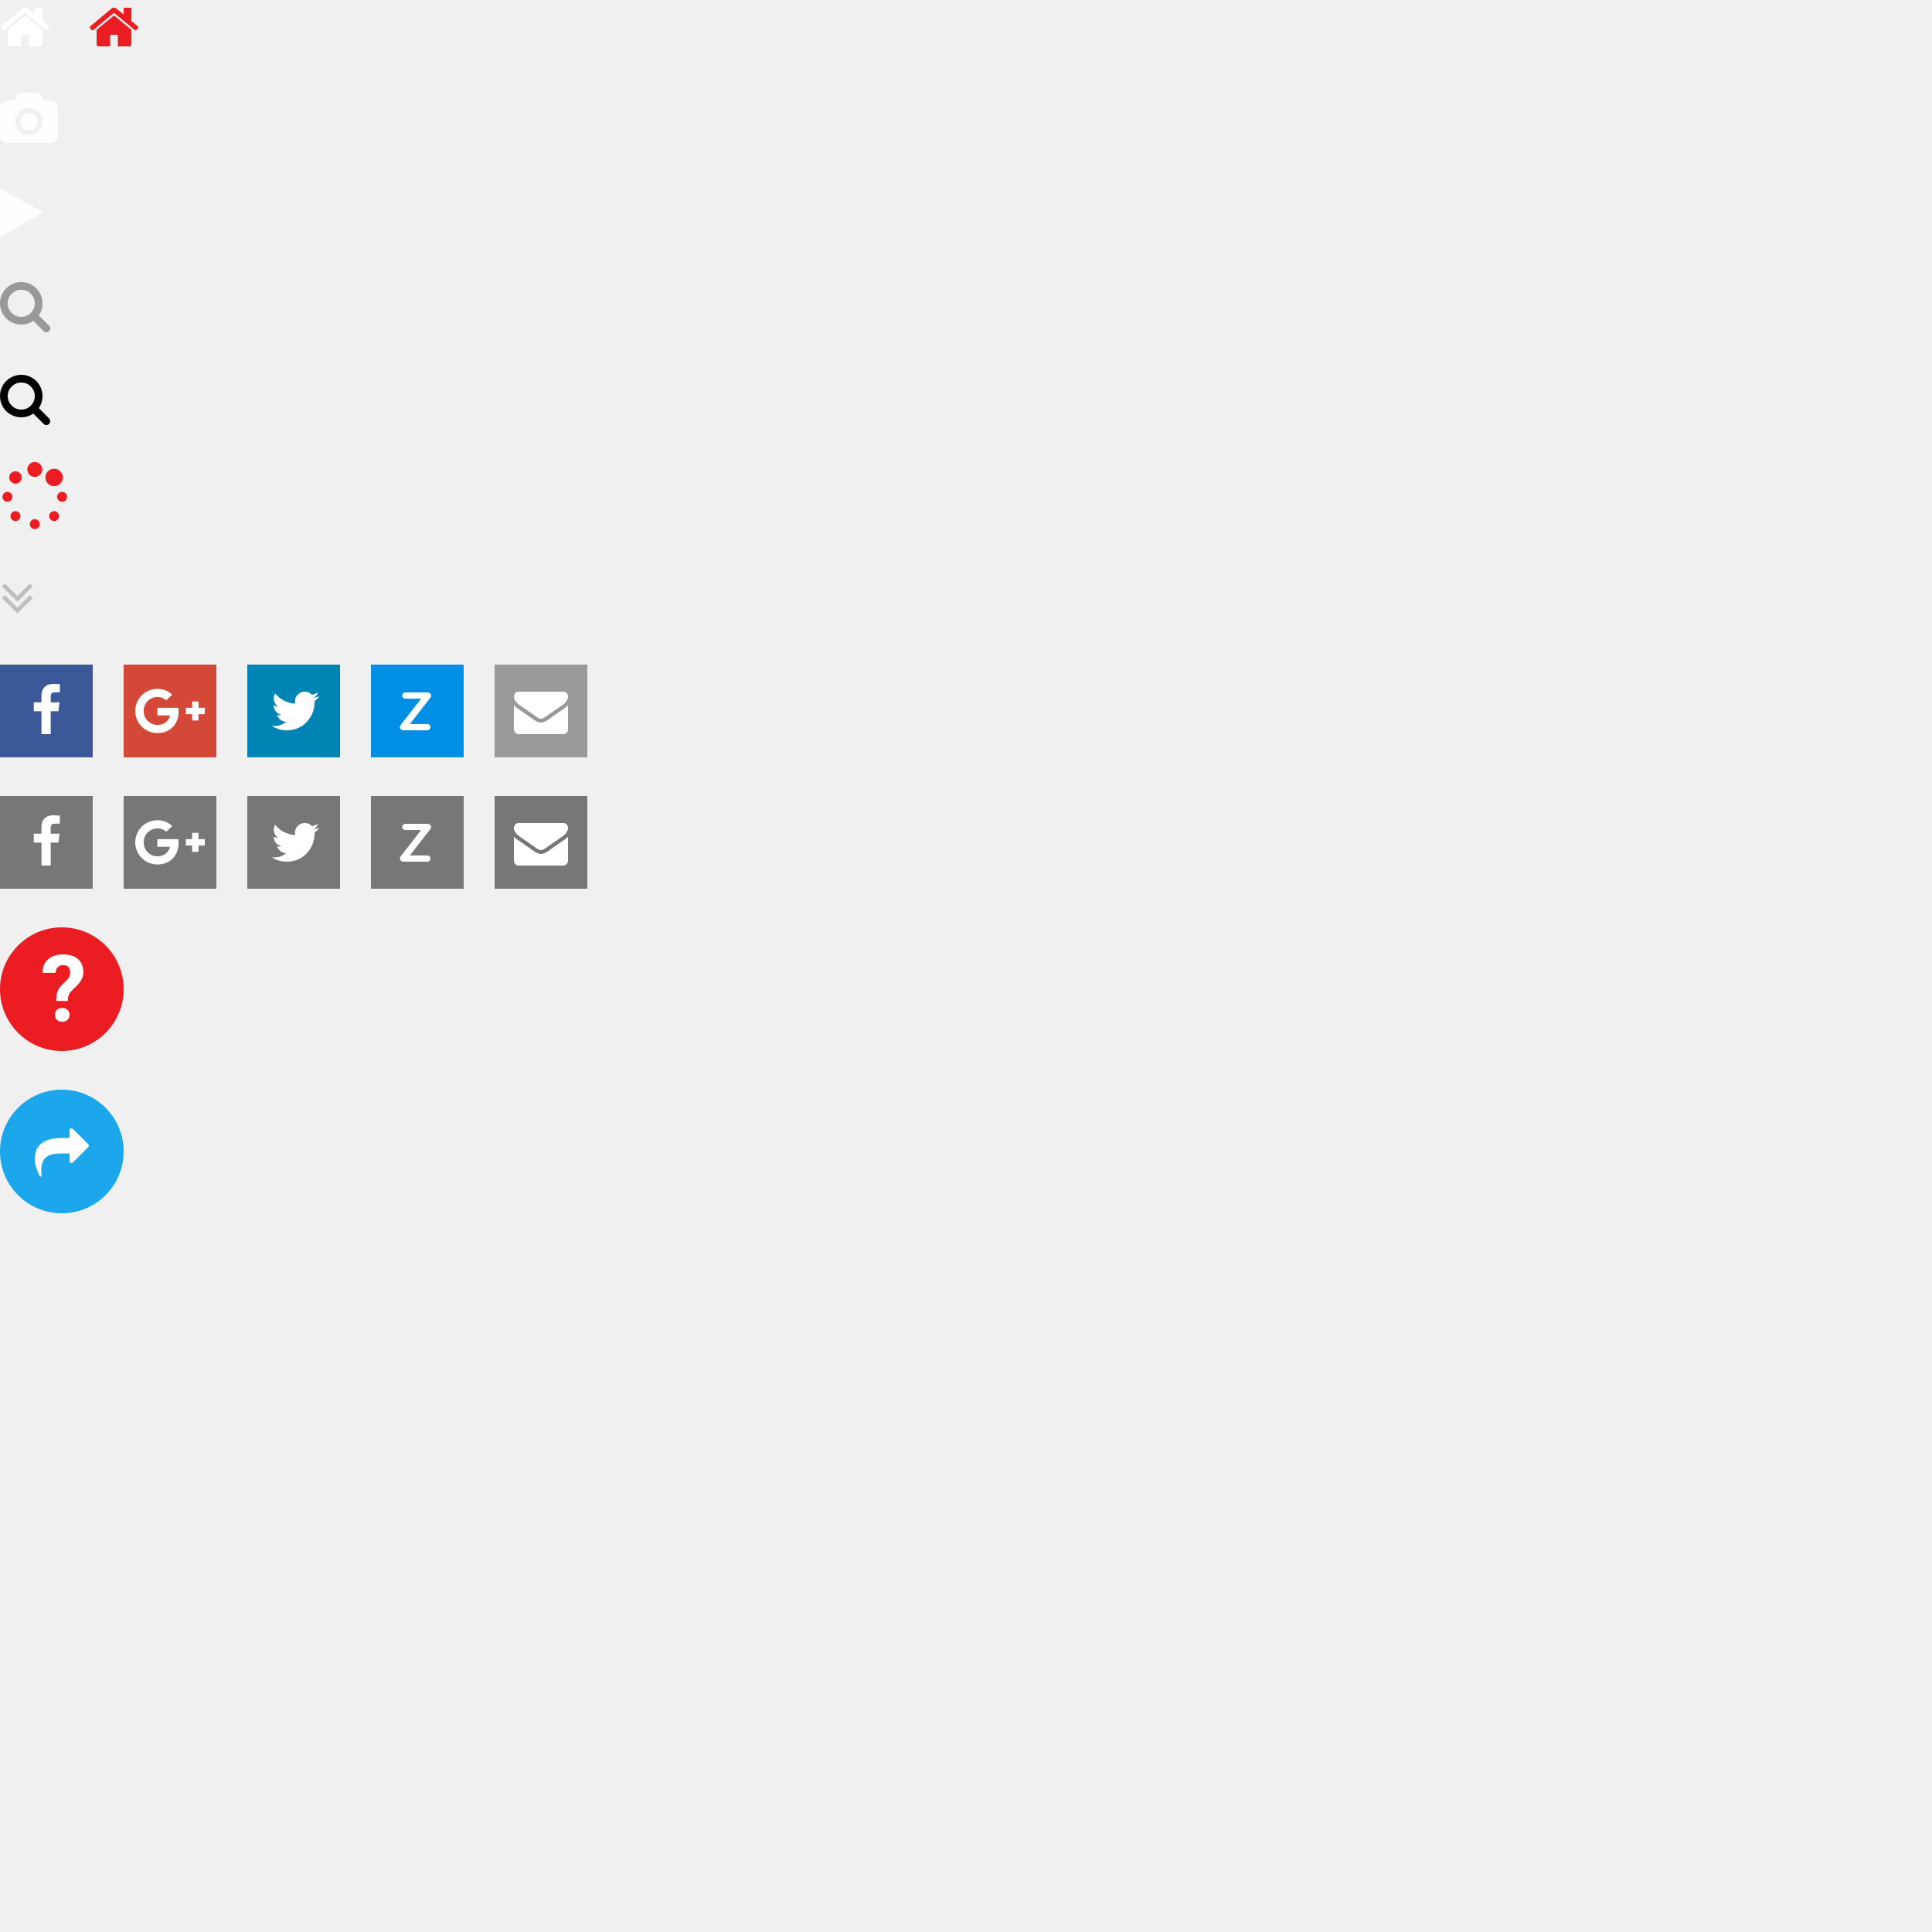
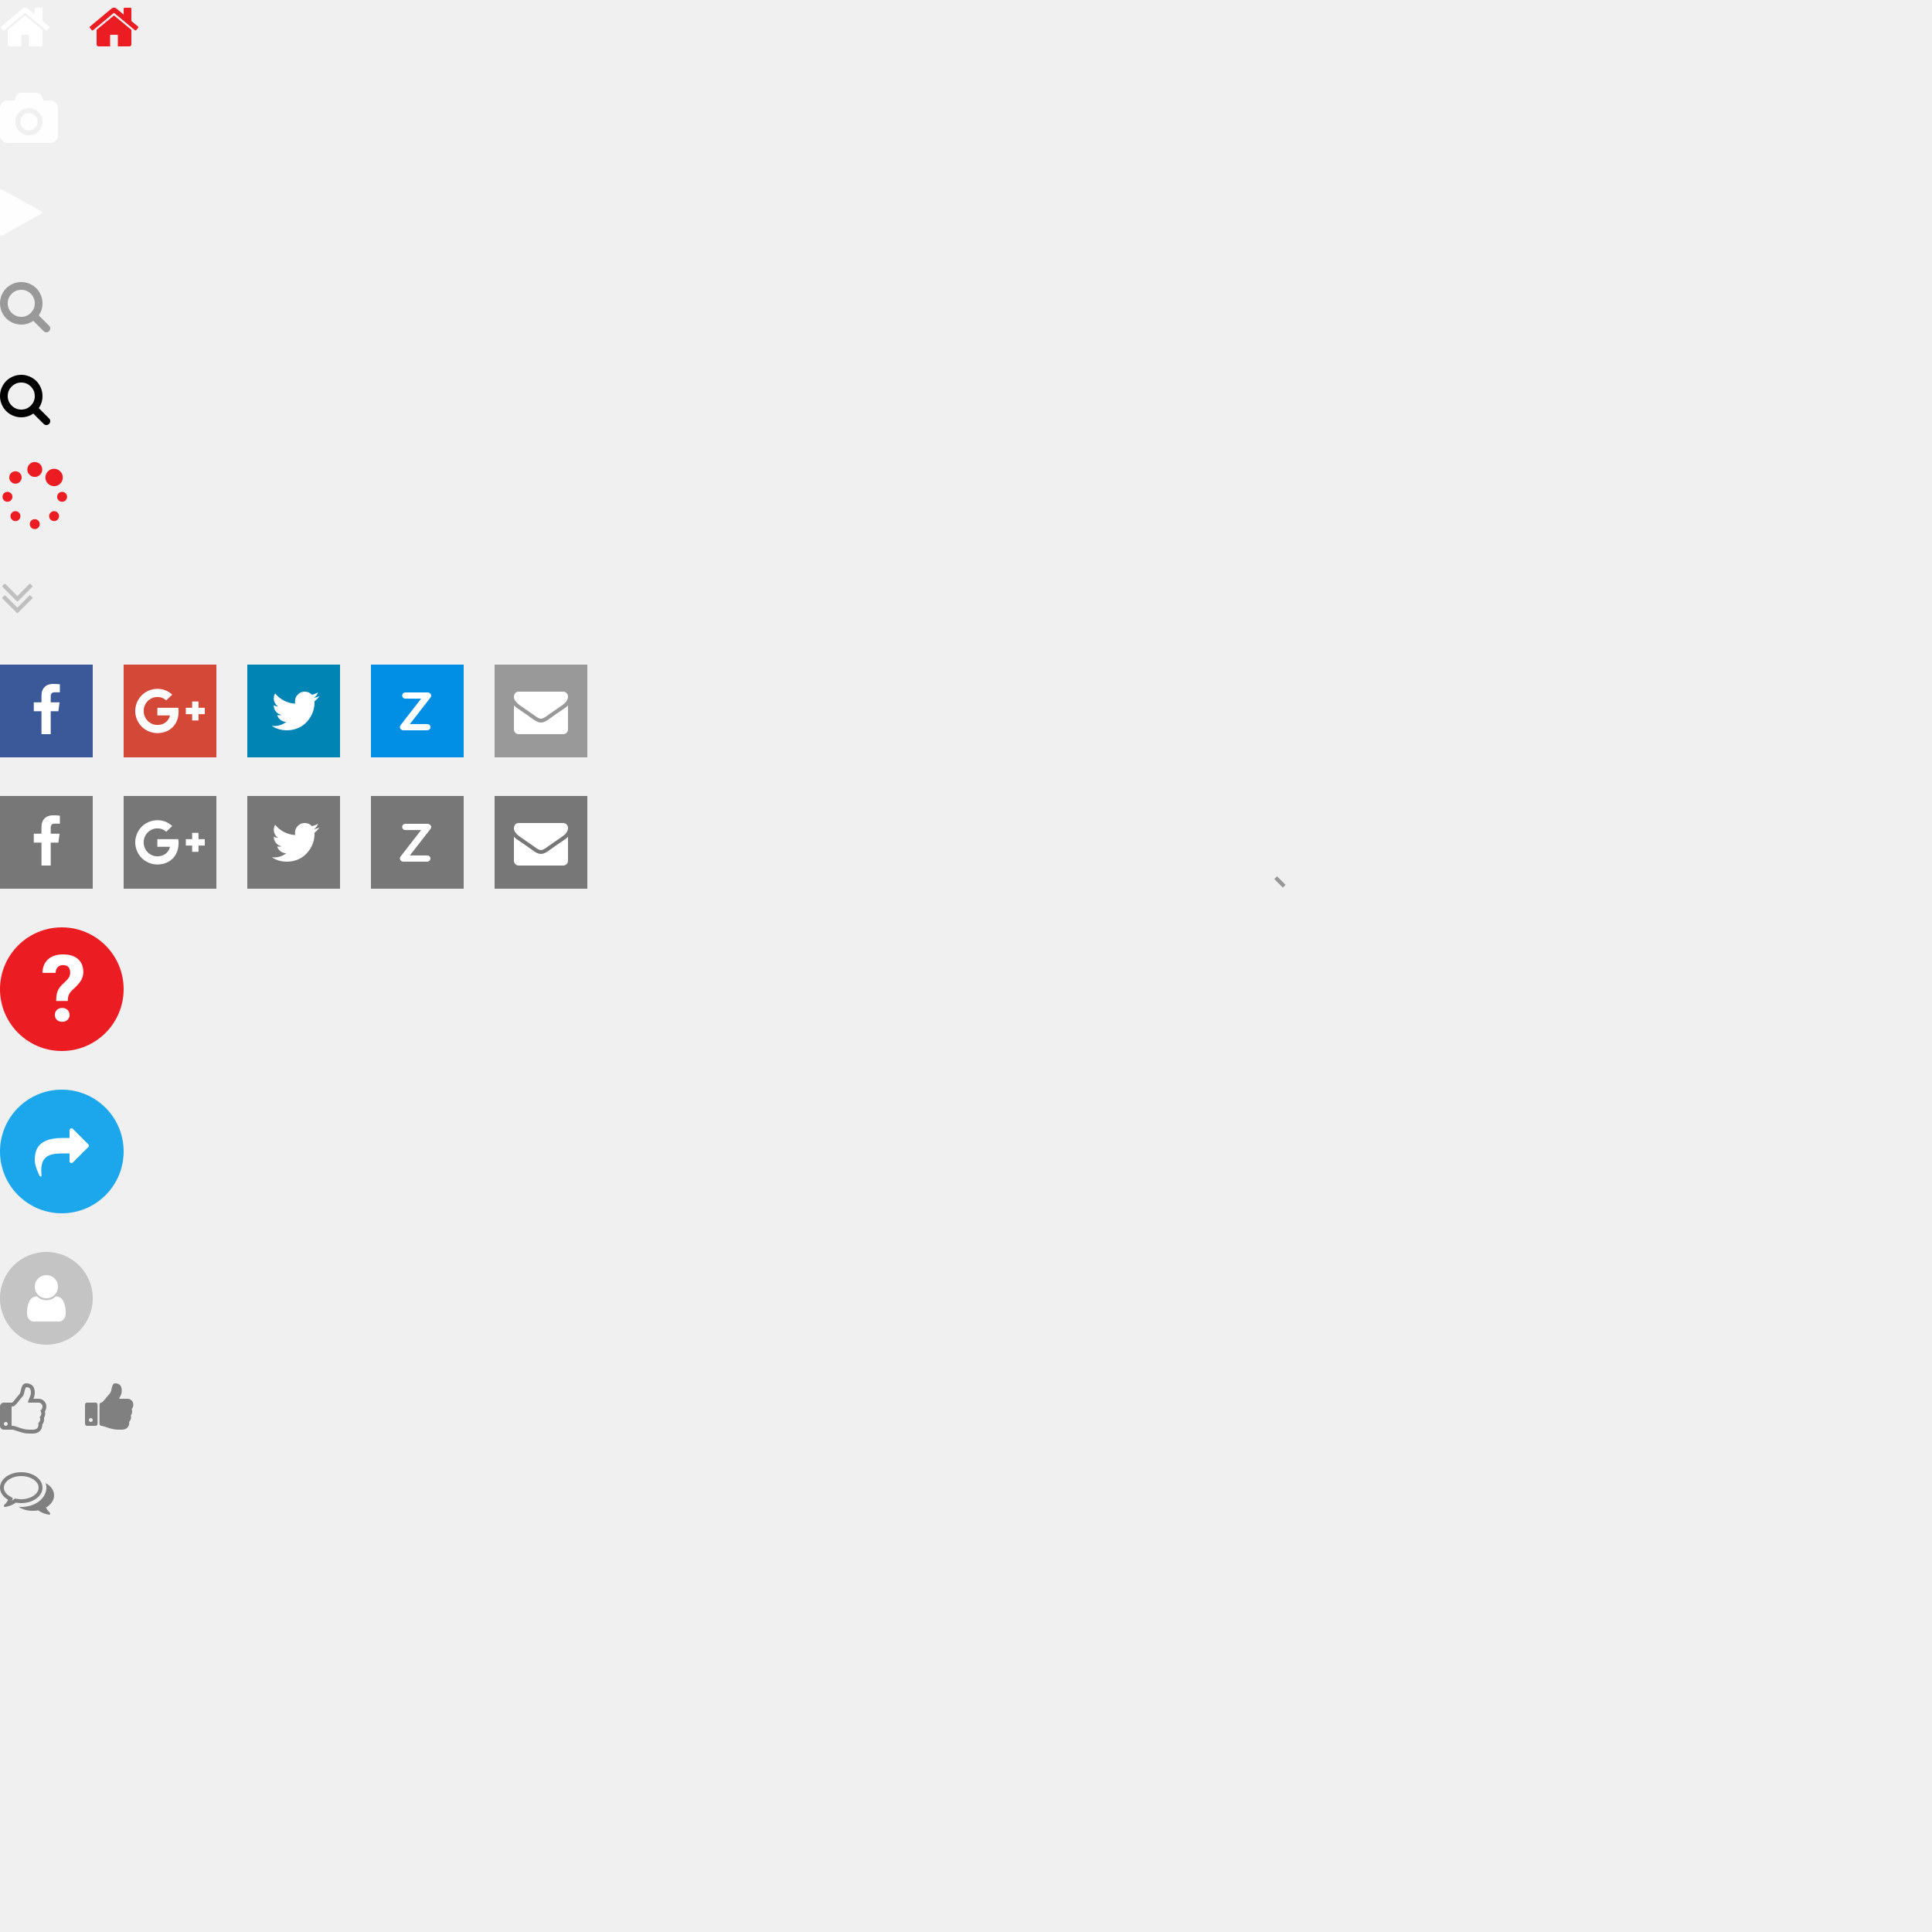
<svg xmlns="http://www.w3.org/2000/svg" width="500px" height="500px" viewBox="0 0 500 500" version="1.1">
  <defs />
  <g id="Layout" stroke="none" stroke-width="1" fill="none" fill-rule="evenodd">
    <g id="Sprites">
      <path d="M7.5,29.25 C8.12,29.25 8.65,29.47 9.09,29.91 C9.53,30.35 9.75,30.88 9.75,31.5 C9.75,32.12 9.53,32.65 9.09,33.09 C8.65,33.53 8.12,33.75 7.5,33.75 C6.88,33.75 6.35,33.53 5.91,33.09 C5.47,32.65 5.25,32.12 5.25,31.5 C5.25,30.88 5.47,30.35 5.91,29.91 C6.35,29.47 6.88,29.25 7.5,29.25 Z M13,26 C13.552,26 14.023,26.195 14.414,26.586 C14.805,26.977 15,27.448 15,28 L15,35 C15,35.552 14.805,36.023 14.414,36.414 C14.023,36.805 13.552,37 13,37 L2,37 C1.448,37 0.977,36.805 0.586,36.414 C0.195,36.023 0,35.552 0,35 L0,28 C0,27.448 0.195,26.977 0.586,26.586 C0.977,26.195 1.448,26 2,26 L3.75,26 L4.148,24.938 C4.247,24.682 4.428,24.462 4.691,24.277 C4.954,24.092 5.224,24 5.5,24 L9.5,24 C9.776,24 10.046,24.092 10.309,24.277 C10.572,24.462 10.753,24.682 10.852,24.938 L11.25,26 L13,26 Z M7.5,35 C8.464,35 9.288,34.658 9.973,33.973 C10.658,33.288 11,32.464 11,31.5 C11,30.536 10.658,29.712 9.973,29.027 C9.288,28.342 8.464,28 7.5,28 C6.536,28 5.712,28.342 5.027,29.027 C4.342,29.712 4,30.536 4,31.5 C4,32.464 4.342,33.288 5.027,33.973 C5.712,34.658 6.536,35 7.5,35 Z" id="" fill="#FFFFFF" opacity="0.9" />
      <path d="M10.812,55.242 L0.438,61.008 C0.318,61.076 0.215,61.083 0.129,61.031 C0.043,60.979 0,60.885 0,60.75 L0,49.25 C0,49.115 0.043,49.021 0.129,48.969 C0.215,48.917 0.318,48.924 0.438,48.992 L10.812,54.758 C10.932,54.826 10.992,54.906 10.992,55 C10.992,55.094 10.932,55.174 10.812,55.242 Z" id="" fill="#FFFFFF" opacity="0.9" />
      <path d="M11,7.75 L11,11.5 C11,11.635 10.951,11.753 10.852,11.852 C10.753,11.951 10.635,12 10.5,12 L7.5,12 L7.5,9 L5.5,9 L5.5,12 L2.5,12 C2.365,12 2.247,11.951 2.148,11.852 C2.049,11.753 2,11.635 2,11.5 L2,7.75 C2,7.745 2.001,7.737 2.004,7.727 C2.007,7.716 2.008,7.708 2.008,7.703 L6.5,4 L10.992,7.703 C10.997,7.714 11,7.729 11,7.75 Z M12.742,7.211 L12.258,7.789 C12.216,7.836 12.161,7.865 12.094,7.875 L12.07,7.875 C12.003,7.875 11.948,7.857 11.906,7.82 L6.5,3.312 L1.094,7.82 C1.031,7.862 0.969,7.88 0.906,7.875 C0.839,7.865 0.784,7.836 0.742,7.789 L0.258,7.211 C0.216,7.159 0.198,7.098 0.203,7.027 C0.208,6.957 0.237,6.901 0.289,6.859 L5.906,2.18 C6.073,2.044 6.271,1.977 6.5,1.977 C6.729,1.977 6.927,2.044 7.094,2.18 L9,3.773 L9,2.25 C9,2.177 9.023,2.117 9.07,2.07 C9.117,2.023 9.177,2 9.25,2 L10.75,2 C10.823,2 10.883,2.023 10.93,2.07 C10.977,2.117 11,2.177 11,2.25 L11,5.438 L12.711,6.859 C12.763,6.901 12.792,6.957 12.797,7.027 C12.802,7.098 12.784,7.159 12.742,7.211 Z" id="" fill="#FFFFFF" />
      <path d="M34,7.75 L34,11.5 C34,11.635 33.951,11.753 33.852,11.852 C33.753,11.951 33.635,12 33.5,12 L30.5,12 L30.5,9 L28.5,9 L28.5,12 L25.5,12 C25.365,12 25.247,11.951 25.148,11.852 C25.049,11.753 25,11.635 25,11.5 L25,7.75 C25,7.745 25.001,7.737 25.004,7.727 C25.007,7.716 25.008,7.708 25.008,7.703 L29.5,4 L33.992,7.703 C33.997,7.714 34,7.729 34,7.75 Z M35.742,7.211 L35.258,7.789 C35.216,7.836 35.161,7.865 35.094,7.875 L35.07,7.875 C35.003,7.875 34.948,7.857 34.906,7.82 L29.5,3.312 L24.094,7.82 C24.031,7.862 23.969,7.88 23.906,7.875 C23.839,7.865 23.784,7.836 23.742,7.789 L23.258,7.211 C23.216,7.159 23.198,7.098 23.203,7.027 C23.208,6.957 23.237,6.901 23.289,6.859 L28.906,2.18 C29.073,2.044 29.271,1.977 29.5,1.977 C29.729,1.977 29.927,2.044 30.094,2.18 L32,3.773 L32,2.25 C32,2.177 32.023,2.117 32.07,2.07 C32.117,2.023 32.177,2 32.25,2 L33.75,2 C33.823,2 33.883,2.023 33.93,2.07 C33.977,2.117 34,2.177 34,2.25 L34,5.438 L35.711,6.859 C35.763,6.901 35.792,6.957 35.797,7.027 C35.802,7.098 35.784,7.159 35.742,7.211 Z" id="-copy" fill="#EC1C23" />
      <path d="M9,78.5 C9,77.536 8.658,76.712 7.973,76.027 C7.288,75.342 6.464,75 5.5,75 C4.536,75 3.712,75.342 3.027,76.027 C2.342,76.712 2,77.536 2,78.5 C2,79.464 2.342,80.288 3.027,80.973 C3.712,81.658 4.536,82 5.5,82 C6.464,82 7.288,81.658 7.973,80.973 C8.658,80.288 9,79.464 9,78.5 Z M13,85 C13,85.271 12.901,85.505 12.703,85.703 C12.505,85.901 12.271,86 12,86 C11.719,86 11.484,85.901 11.297,85.703 L8.617,83.031 C7.685,83.677 6.646,84 5.5,84 C4.755,84 4.043,83.855 3.363,83.566 C2.684,83.277 2.098,82.887 1.605,82.395 C1.113,81.902 0.723,81.316 0.434,80.637 C0.145,79.957 0,79.245 0,78.5 C0,77.755 0.145,77.043 0.434,76.363 C0.723,75.684 1.113,75.098 1.605,74.605 C2.098,74.113 2.684,73.723 3.363,73.434 C4.043,73.145 4.755,73 5.5,73 C6.245,73 6.957,73.145 7.637,73.434 C8.316,73.723 8.902,74.113 9.395,74.605 C9.887,75.098 10.277,75.684 10.566,76.363 C10.855,77.043 11,77.755 11,78.5 C11,79.646 10.677,80.685 10.031,81.617 L12.711,84.297 C12.904,84.49 13,84.724 13,85 Z" id="" fill="#999999" />
      <path d="M9,102.5 C9,101.536 8.658,100.712 7.973,100.027 C7.288,99.342 6.464,99 5.5,99 C4.536,99 3.712,99.342 3.027,100.027 C2.342,100.712 2,101.536 2,102.5 C2,103.464 2.342,104.288 3.027,104.973 C3.712,105.658 4.536,106 5.5,106 C6.464,106 7.288,105.658 7.973,104.973 C8.658,104.288 9,103.464 9,102.5 Z M13,109 C13,109.271 12.901,109.505 12.703,109.703 C12.505,109.901 12.271,110 12,110 C11.719,110 11.484,109.901 11.297,109.703 L8.617,107.031 C7.685,107.677 6.646,108 5.5,108 C4.755,108 4.043,107.855 3.363,107.566 C2.684,107.277 2.098,106.887 1.605,106.395 C1.113,105.902 0.723,105.316 0.434,104.637 C0.145,103.957 0,103.245 0,102.5 C0,101.755 0.145,101.043 0.434,100.363 C0.723,99.684 1.113,99.098 1.605,98.605 C2.098,98.113 2.684,97.723 3.363,97.434 C4.043,97.145 4.755,97 5.5,97 C6.245,97 6.957,97.145 7.637,97.434 C8.316,97.723 8.902,98.113 9.395,98.605 C9.887,99.098 10.277,99.684 10.566,100.363 C10.855,101.043 11,101.755 11,102.5 C11,103.646 10.677,104.685 10.031,105.617 L12.711,108.297 C12.904,108.49 13,108.724 13,109 Z" id="-copy" fill="#000000" />
      <path d="M5.283,133.574 C5.283,133.929 5.158,134.232 4.907,134.483 C4.656,134.734 4.353,134.859 3.998,134.859 C3.65,134.859 3.348,134.732 3.094,134.478 C2.839,134.223 2.712,133.922 2.712,133.574 C2.712,133.219 2.838,132.916 3.089,132.665 C3.34,132.414 3.643,132.288 3.998,132.288 C4.353,132.288 4.656,132.414 4.907,132.665 C5.158,132.916 5.283,133.219 5.283,133.574 Z M10.286,135.643 C10.286,135.998 10.16,136.301 9.909,136.552 C9.658,136.803 9.355,136.929 9,136.929 C8.645,136.929 8.342,136.803 8.091,136.552 C7.84,136.301 7.714,135.998 7.714,135.643 C7.714,135.288 7.84,134.985 8.091,134.734 C8.342,134.483 8.645,134.357 9,134.357 C9.355,134.357 9.658,134.483 9.909,134.734 C10.16,134.985 10.286,135.288 10.286,135.643 Z M3.214,128.571 C3.214,128.926 3.089,129.229 2.838,129.48 C2.586,129.732 2.283,129.857 1.929,129.857 C1.574,129.857 1.271,129.732 1.02,129.48 C0.768,129.229 0.643,128.926 0.643,128.571 C0.643,128.217 0.768,127.914 1.02,127.662 C1.271,127.411 1.574,127.286 1.929,127.286 C2.283,127.286 2.586,127.411 2.838,127.662 C3.089,127.914 3.214,128.217 3.214,128.571 Z M15.288,133.574 C15.288,133.922 15.161,134.223 14.906,134.478 C14.652,134.732 14.35,134.859 14.002,134.859 C13.647,134.859 13.344,134.734 13.093,134.483 C12.842,134.232 12.717,133.929 12.717,133.574 C12.717,133.219 12.842,132.916 13.093,132.665 C13.344,132.414 13.647,132.288 14.002,132.288 C14.357,132.288 14.66,132.414 14.911,132.665 C15.162,132.916 15.288,133.219 15.288,133.574 Z M5.605,123.569 C5.605,124.011 5.448,124.39 5.133,124.704 C4.818,125.019 4.44,125.176 3.998,125.176 C3.556,125.176 3.177,125.019 2.863,124.704 C2.548,124.39 2.391,124.011 2.391,123.569 C2.391,123.127 2.548,122.749 2.863,122.434 C3.177,122.119 3.556,121.962 3.998,121.962 C4.44,121.962 4.818,122.119 5.133,122.434 C5.448,122.749 5.605,123.127 5.605,123.569 Z M17.357,128.571 C17.357,128.926 17.232,129.229 16.98,129.48 C16.729,129.732 16.426,129.857 16.071,129.857 C15.717,129.857 15.414,129.732 15.162,129.48 C14.911,129.229 14.786,128.926 14.786,128.571 C14.786,128.217 14.911,127.914 15.162,127.662 C15.414,127.411 15.717,127.286 16.071,127.286 C16.426,127.286 16.729,127.411 16.98,127.662 C17.232,127.914 17.357,128.217 17.357,128.571 Z M10.929,121.5 C10.929,122.036 10.741,122.491 10.366,122.866 C9.991,123.241 9.536,123.429 9,123.429 C8.464,123.429 8.009,123.241 7.634,122.866 C7.259,122.491 7.071,122.036 7.071,121.5 C7.071,120.964 7.259,120.509 7.634,120.134 C8.009,119.759 8.464,119.571 9,119.571 C9.536,119.571 9.991,119.759 10.366,120.134 C10.741,120.509 10.929,120.964 10.929,121.5 Z M16.252,123.569 C16.252,124.192 16.031,124.723 15.589,125.161 C15.147,125.6 14.618,125.819 14.002,125.819 C13.379,125.819 12.849,125.6 12.41,125.161 C11.972,124.723 11.752,124.192 11.752,123.569 C11.752,122.953 11.972,122.424 12.41,121.982 C12.849,121.54 13.379,121.319 14.002,121.319 C14.618,121.319 15.147,121.54 15.589,121.982 C16.031,122.424 16.252,122.953 16.252,123.569 Z" id="" fill="#EC1C23" />
      <path d="M8.398,154.75 C8.398,154.818 8.372,154.878 8.32,154.93 L4.68,158.57 C4.628,158.622 4.568,158.648 4.5,158.648 C4.432,158.648 4.372,158.622 4.32,158.57 L0.68,154.93 C0.628,154.878 0.602,154.818 0.602,154.75 C0.602,154.682 0.628,154.622 0.68,154.57 L1.07,154.18 C1.122,154.128 1.182,154.102 1.25,154.102 C1.318,154.102 1.378,154.128 1.43,154.18 L4.5,157.25 L7.57,154.18 C7.622,154.128 7.682,154.102 7.75,154.102 C7.818,154.102 7.878,154.128 7.93,154.18 L8.32,154.57 C8.372,154.622 8.398,154.682 8.398,154.75 Z M8.398,151.75 C8.398,151.818 8.372,151.878 8.32,151.93 L4.68,155.57 C4.628,155.622 4.568,155.648 4.5,155.648 C4.432,155.648 4.372,155.622 4.32,155.57 L0.68,151.93 C0.628,151.878 0.602,151.818 0.602,151.75 C0.602,151.682 0.628,151.622 0.68,151.57 L1.07,151.18 C1.122,151.128 1.182,151.102 1.25,151.102 C1.318,151.102 1.378,151.128 1.43,151.18 L4.5,154.25 L7.57,151.18 C7.622,151.128 7.682,151.102 7.75,151.102 C7.818,151.102 7.878,151.128 7.93,151.18 L8.32,151.57 C8.372,151.622 8.398,151.682 8.398,151.75 Z" id="" fill="#BFBFBF" />
      <rect id="Rectangle-18" fill="#3B5998" x="0" y="172" width="24" height="24" />
      <path d="M15.492,177.094 L15.492,179.156 L14.266,179.156 C13.818,179.156 13.516,179.25 13.359,179.438 C13.203,179.625 13.125,179.906 13.125,180.281 L13.125,181.758 L15.414,181.758 L15.109,184.07 L13.125,184.07 L13.125,190 L10.734,190 L10.734,184.07 L8.742,184.07 L8.742,181.758 L10.734,181.758 L10.734,180.055 C10.734,179.086 11.005,178.335 11.547,177.801 C12.089,177.267 12.81,177 13.711,177 C14.477,177 15.07,177.031 15.492,177.094 Z" id="" fill="#FFFFFF" />
      <rect id="Rectangle-18-Copy" fill="#D34836" x="32" y="172" width="24" height="24" />
      <path d="M46.227,184.133 C46.227,185.216 46,186.181 45.547,187.027 C45.094,187.874 44.448,188.535 43.609,189.012 C42.771,189.488 41.81,189.727 40.727,189.727 C39.951,189.727 39.208,189.576 38.5,189.273 C37.792,188.971 37.182,188.565 36.672,188.055 C36.161,187.544 35.755,186.935 35.453,186.227 C35.151,185.518 35,184.776 35,184 C35,183.224 35.151,182.482 35.453,181.773 C35.755,181.065 36.161,180.456 36.672,179.945 C37.182,179.435 37.792,179.029 38.5,178.727 C39.208,178.424 39.951,178.273 40.727,178.273 C42.216,178.273 43.495,178.773 44.562,179.773 L43.008,181.266 C42.398,180.677 41.638,180.383 40.727,180.383 C40.086,180.383 39.493,180.544 38.949,180.867 C38.405,181.19 37.974,181.629 37.656,182.184 C37.339,182.738 37.18,183.344 37.18,184 C37.18,184.656 37.339,185.262 37.656,185.816 C37.974,186.371 38.405,186.81 38.949,187.133 C39.493,187.456 40.086,187.617 40.727,187.617 C41.159,187.617 41.556,187.557 41.918,187.438 C42.28,187.318 42.578,187.168 42.812,186.988 C43.047,186.809 43.251,186.604 43.426,186.375 C43.6,186.146 43.728,185.93 43.809,185.727 C43.889,185.523 43.945,185.331 43.977,185.148 L40.727,185.148 L40.727,183.18 L46.133,183.18 C46.195,183.508 46.227,183.826 46.227,184.133 Z M53,183.18 L53,184.82 L51.367,184.82 L51.367,186.453 L49.727,186.453 L49.727,184.82 L48.094,184.82 L48.094,183.18 L49.727,183.18 L49.727,181.547 L51.367,181.547 L51.367,183.18 L53,183.18 Z" id="" fill="#FFFFFF" />
      <rect id="Rectangle-18-Copy-2" fill="#0084B4" x="64" y="172" width="24" height="24" />
      <path d="M82.656,180.188 C82.307,180.698 81.885,181.133 81.391,181.492 C81.396,181.565 81.398,181.674 81.398,181.82 C81.398,182.497 81.299,183.173 81.102,183.848 C80.904,184.522 80.603,185.169 80.199,185.789 C79.796,186.409 79.315,186.957 78.758,187.434 C78.201,187.91 77.529,188.29 76.742,188.574 C75.956,188.858 75.115,189 74.219,189 C72.807,189 71.516,188.622 70.344,187.867 C70.526,187.888 70.729,187.898 70.953,187.898 C72.125,187.898 73.169,187.539 74.086,186.82 C73.539,186.81 73.049,186.642 72.617,186.316 C72.185,185.991 71.888,185.576 71.727,185.07 C71.898,185.096 72.057,185.109 72.203,185.109 C72.427,185.109 72.648,185.081 72.867,185.023 C72.284,184.904 71.801,184.613 71.418,184.152 C71.035,183.691 70.844,183.156 70.844,182.547 L70.844,182.516 C71.198,182.714 71.578,182.82 71.984,182.836 C71.641,182.607 71.367,182.307 71.164,181.938 C70.961,181.568 70.859,181.167 70.859,180.734 C70.859,180.276 70.974,179.852 71.203,179.461 C71.833,180.237 72.6,180.858 73.504,181.324 C74.408,181.79 75.375,182.049 76.406,182.102 C76.365,181.904 76.344,181.711 76.344,181.523 C76.344,180.826 76.59,180.23 77.082,179.738 C77.574,179.246 78.169,179 78.867,179 C79.596,179 80.211,179.266 80.711,179.797 C81.279,179.687 81.812,179.484 82.312,179.188 C82.12,179.786 81.75,180.25 81.203,180.578 C81.688,180.526 82.172,180.396 82.656,180.188 Z" id="" fill="#FFFFFF" />
      <rect id="Rectangle-18-Copy-4" fill="#008FE5" x="96" y="172" width="24" height="24" />
      <path d="M111.386,180.558 L106.066,187.39 L110.532,187.39 C110.784,187.39 110.989,187.462 111.148,187.607 C111.307,187.752 111.386,187.945 111.386,188.188 C111.386,188.421 111.304,188.615 111.141,188.769 C110.978,188.923 110.775,189 110.532,189 L104.386,189 C104.143,189 103.933,188.916 103.756,188.748 C103.579,188.58 103.49,188.389 103.49,188.174 C103.49,187.997 103.555,187.819 103.686,187.642 L108.992,180.81 L104.946,180.81 C104.694,180.81 104.489,180.735 104.33,180.586 C104.171,180.437 104.092,180.241 104.092,179.998 C104.092,179.765 104.174,179.573 104.337,179.424 C104.5,179.275 104.703,179.2 104.946,179.2 L110.672,179.2 C110.896,179.2 111.104,179.279 111.295,179.438 C111.486,179.597 111.582,179.793 111.582,180.026 C111.582,180.203 111.517,180.381 111.386,180.558 Z" id="Z" fill="#FFFFFF" />
      <rect id="Rectangle-18-Copy-3" fill="#999999" x="128" y="172" width="24" height="24" />
      <path d="M147,182.547 L147,188.75 C147,189.094 146.878,189.388 146.633,189.633 C146.388,189.878 146.094,190 145.75,190 L134.25,190 C133.906,190 133.612,189.878 133.367,189.633 C133.122,189.388 133,189.094 133,188.75 L133,182.547 C133.229,182.802 133.492,183.029 133.789,183.227 C135.674,184.508 136.969,185.406 137.672,185.922 C137.969,186.141 138.21,186.311 138.395,186.434 C138.579,186.556 138.826,186.681 139.133,186.809 C139.44,186.936 139.727,187 139.992,187 L140.008,187 C140.273,187 140.56,186.936 140.867,186.809 C141.174,186.681 141.421,186.556 141.605,186.434 C141.79,186.311 142.031,186.141 142.328,185.922 C143.214,185.281 144.51,184.383 146.219,183.227 C146.516,183.023 146.776,182.797 147,182.547 Z M147,180.25 C147,180.661 146.872,181.055 146.617,181.43 C146.362,181.805 146.044,182.125 145.664,182.391 C143.706,183.75 142.487,184.596 142.008,184.93 C141.956,184.966 141.845,185.046 141.676,185.168 C141.507,185.29 141.366,185.389 141.254,185.465 C141.142,185.54 141.007,185.625 140.848,185.719 C140.689,185.812 140.539,185.883 140.398,185.93 C140.258,185.977 140.128,186 140.008,186 L139.992,186 C139.872,186 139.742,185.977 139.602,185.93 C139.461,185.883 139.311,185.812 139.152,185.719 C138.993,185.625 138.858,185.54 138.746,185.465 C138.634,185.389 138.493,185.29 138.324,185.168 C138.155,185.046 138.044,184.966 137.992,184.93 C137.518,184.596 136.836,184.121 135.945,183.504 C135.055,182.887 134.521,182.516 134.344,182.391 C134.021,182.172 133.716,181.871 133.43,181.488 C133.143,181.105 133,180.75 133,180.422 C133,180.016 133.108,179.677 133.324,179.406 C133.54,179.135 133.849,179 134.25,179 L145.75,179 C146.089,179 146.382,179.122 146.629,179.367 C146.876,179.612 147,179.906 147,180.25 Z" id="" fill="#FFFFFF" />
      <rect id="Rectangle-18-Copy-9" fill="#777777" x="0" y="206" width="24" height="24" />
      <path d="M15.492,211.094 L15.492,213.156 L14.266,213.156 C13.818,213.156 13.516,213.25 13.359,213.438 C13.203,213.625 13.125,213.906 13.125,214.281 L13.125,215.758 L15.414,215.758 L15.109,218.07 L13.125,218.07 L13.125,224 L10.734,224 L10.734,218.07 L8.742,218.07 L8.742,215.758 L10.734,215.758 L10.734,214.055 C10.734,213.086 11.005,212.335 11.547,211.801 C12.089,211.267 12.81,211 13.711,211 C14.477,211 15.07,211.031 15.492,211.094 Z" id="-copy" fill="#FFFFFF" />
      <rect id="Rectangle-18-Copy-8" fill="#777777" x="32" y="206" width="24" height="24" />
      <path d="M46.227,218.133 C46.227,219.216 46,220.181 45.547,221.027 C45.094,221.874 44.448,222.535 43.609,223.012 C42.771,223.488 41.81,223.727 40.727,223.727 C39.951,223.727 39.208,223.576 38.5,223.273 C37.792,222.971 37.182,222.565 36.672,222.055 C36.161,221.544 35.755,220.935 35.453,220.227 C35.151,219.518 35,218.776 35,218 C35,217.224 35.151,216.482 35.453,215.773 C35.755,215.065 36.161,214.456 36.672,213.945 C37.182,213.435 37.792,213.029 38.5,212.727 C39.208,212.424 39.951,212.273 40.727,212.273 C42.216,212.273 43.495,212.773 44.562,213.773 L43.008,215.266 C42.398,214.677 41.638,214.383 40.727,214.383 C40.086,214.383 39.493,214.544 38.949,214.867 C38.405,215.19 37.974,215.629 37.656,216.184 C37.339,216.738 37.18,217.344 37.18,218 C37.18,218.656 37.339,219.262 37.656,219.816 C37.974,220.371 38.405,220.81 38.949,221.133 C39.493,221.456 40.086,221.617 40.727,221.617 C41.159,221.617 41.556,221.557 41.918,221.438 C42.28,221.318 42.578,221.168 42.812,220.988 C43.047,220.809 43.251,220.604 43.426,220.375 C43.6,220.146 43.728,219.93 43.809,219.727 C43.889,219.523 43.945,219.331 43.977,219.148 L40.727,219.148 L40.727,217.18 L46.133,217.18 C46.195,217.508 46.227,217.826 46.227,218.133 Z M53,217.18 L53,218.82 L51.367,218.82 L51.367,220.453 L49.727,220.453 L49.727,218.82 L48.094,218.82 L48.094,217.18 L49.727,217.18 L49.727,215.547 L51.367,215.547 L51.367,217.18 L53,217.18 Z" id="-copy" fill="#FFFFFF" />
      <rect id="Rectangle-18-Copy-7" fill="#777777" x="64" y="206" width="24" height="24" />
      <path d="M82.656,214.188 C82.307,214.698 81.885,215.133 81.391,215.492 C81.396,215.565 81.398,215.674 81.398,215.82 C81.398,216.497 81.299,217.173 81.102,217.848 C80.904,218.522 80.603,219.169 80.199,219.789 C79.796,220.409 79.315,220.957 78.758,221.434 C78.201,221.91 77.529,222.29 76.742,222.574 C75.956,222.858 75.115,223 74.219,223 C72.807,223 71.516,222.622 70.344,221.867 C70.526,221.888 70.729,221.898 70.953,221.898 C72.125,221.898 73.169,221.539 74.086,220.82 C73.539,220.81 73.049,220.642 72.617,220.316 C72.185,219.991 71.888,219.576 71.727,219.07 C71.898,219.096 72.057,219.109 72.203,219.109 C72.427,219.109 72.648,219.081 72.867,219.023 C72.284,218.904 71.801,218.613 71.418,218.152 C71.035,217.691 70.844,217.156 70.844,216.547 L70.844,216.516 C71.198,216.714 71.578,216.82 71.984,216.836 C71.641,216.607 71.367,216.307 71.164,215.938 C70.961,215.568 70.859,215.167 70.859,214.734 C70.859,214.276 70.974,213.852 71.203,213.461 C71.833,214.237 72.6,214.858 73.504,215.324 C74.408,215.79 75.375,216.049 76.406,216.102 C76.365,215.904 76.344,215.711 76.344,215.523 C76.344,214.826 76.59,214.23 77.082,213.738 C77.574,213.246 78.169,213 78.867,213 C79.596,213 80.211,213.266 80.711,213.797 C81.279,213.687 81.812,213.484 82.312,213.188 C82.12,213.786 81.75,214.25 81.203,214.578 C81.688,214.526 82.172,214.396 82.656,214.188 Z" id="-copy" fill="#FFFFFF" />
      <rect id="Rectangle-18-Copy-6" fill="#777777" x="96" y="206" width="24" height="24" />
      <path d="M111.386,214.558 L106.066,221.39 L110.532,221.39 C110.784,221.39 110.989,221.462 111.148,221.607 C111.307,221.752 111.386,221.945 111.386,222.188 C111.386,222.421 111.304,222.615 111.141,222.769 C110.978,222.923 110.775,223 110.532,223 L104.386,223 C104.143,223 103.933,222.916 103.756,222.748 C103.579,222.58 103.49,222.389 103.49,222.174 C103.49,221.997 103.555,221.819 103.686,221.642 L108.992,214.81 L104.946,214.81 C104.694,214.81 104.489,214.735 104.33,214.586 C104.171,214.437 104.092,214.241 104.092,213.998 C104.092,213.765 104.174,213.573 104.337,213.424 C104.5,213.275 104.703,213.2 104.946,213.2 L110.672,213.2 C110.896,213.2 111.104,213.279 111.295,213.438 C111.486,213.597 111.582,213.793 111.582,214.026 C111.582,214.203 111.517,214.381 111.386,214.558 Z" id="Z-Copy" fill="#FFFFFF" />
      <rect id="Rectangle-18-Copy-5" fill="#777777" x="128" y="206" width="24" height="24" />
      <path d="M147,216.547 L147,222.75 C147,223.094 146.878,223.388 146.633,223.633 C146.388,223.878 146.094,224 145.75,224 L134.25,224 C133.906,224 133.612,223.878 133.367,223.633 C133.122,223.388 133,223.094 133,222.75 L133,216.547 C133.229,216.802 133.492,217.029 133.789,217.227 C135.674,218.508 136.969,219.406 137.672,219.922 C137.969,220.141 138.21,220.311 138.395,220.434 C138.579,220.556 138.826,220.681 139.133,220.809 C139.44,220.936 139.727,221 139.992,221 L140.008,221 C140.273,221 140.56,220.936 140.867,220.809 C141.174,220.681 141.421,220.556 141.605,220.434 C141.79,220.311 142.031,220.141 142.328,219.922 C143.214,219.281 144.51,218.383 146.219,217.227 C146.516,217.023 146.776,216.797 147,216.547 Z M147,214.25 C147,214.661 146.872,215.055 146.617,215.43 C146.362,215.805 146.044,216.125 145.664,216.391 C143.706,217.75 142.487,218.596 142.008,218.93 C141.956,218.966 141.845,219.046 141.676,219.168 C141.507,219.29 141.366,219.389 141.254,219.465 C141.142,219.54 141.007,219.625 140.848,219.719 C140.689,219.812 140.539,219.883 140.398,219.93 C140.258,219.977 140.128,220 140.008,220 L139.992,220 C139.872,220 139.742,219.977 139.602,219.93 C139.461,219.883 139.311,219.812 139.152,219.719 C138.993,219.625 138.858,219.54 138.746,219.465 C138.634,219.389 138.493,219.29 138.324,219.168 C138.155,219.046 138.044,218.966 137.992,218.93 C137.518,218.596 136.836,218.121 135.945,217.504 C135.055,216.887 134.521,216.516 134.344,216.391 C134.021,216.172 133.716,215.871 133.43,215.488 C133.143,215.105 133,214.75 133,214.422 C133,214.016 133.108,213.677 133.324,213.406 C133.54,213.135 133.849,213 134.25,213 L145.75,213 C146.089,213 146.382,213.122 146.629,213.367 C146.876,213.612 147,213.906 147,214.25 Z" id="-copy" fill="#FFFFFF" />
      <rect id="Rectangle-6" fill="#EC1C23" x="0" y="240" width="32" height="32" rx="16" />
      <path d="M14.539,259.059 C14.539,257.965 14.672,257.094 14.938,256.445 C15.203,255.797 15.689,255.158 16.396,254.529 C17.104,253.9 17.574,253.389 17.809,252.994 C18.043,252.6 18.16,252.184 18.16,251.746 C18.16,250.426 17.551,249.766 16.332,249.766 C15.754,249.766 15.291,249.943 14.943,250.299 C14.596,250.654 14.414,251.145 14.398,251.77 L11,251.77 C11.016,250.277 11.498,249.109 12.447,248.266 C13.396,247.422 14.691,247 16.332,247 C17.988,247 19.273,247.4 20.188,248.201 C21.102,249.002 21.559,250.133 21.559,251.594 C21.559,252.258 21.41,252.885 21.113,253.475 C20.816,254.064 20.297,254.719 19.555,255.438 L18.605,256.34 C18.012,256.91 17.672,257.578 17.586,258.344 L17.539,259.059 L14.539,259.059 Z M14.199,262.656 C14.199,262.133 14.377,261.701 14.732,261.361 C15.088,261.021 15.543,260.852 16.098,260.852 C16.652,260.852 17.107,261.021 17.463,261.361 C17.818,261.701 17.996,262.133 17.996,262.656 C17.996,263.172 17.822,263.598 17.475,263.934 C17.127,264.27 16.668,264.438 16.098,264.438 C15.527,264.438 15.068,264.27 14.721,263.934 C14.373,263.598 14.199,263.172 14.199,262.656 Z" id="?" fill="#FFFFFF" />
      <rect id="Rectangle-6-Copy-3" fill="#1CA7EC" x="0" y="282" width="32" height="32" rx="16" />
+       <rect id="Rectangle-6-Copy-4" fill="#C4C4C4" x="0" y="324" width="24" height="24" rx="12" />
      <path d="M23,296.5 C23,296.635 22.951,296.753 22.852,296.852 L18.852,300.852 C18.753,300.951 18.635,301 18.5,301 C18.365,301 18.247,300.951 18.148,300.852 C18.049,300.753 18,300.635 18,300.5 L18,298.5 L16.25,298.5 C15.74,298.5 15.283,298.516 14.879,298.547 C14.475,298.578 14.074,298.634 13.676,298.715 C13.277,298.796 12.931,298.906 12.637,299.047 C12.342,299.188 12.068,299.368 11.812,299.59 C11.557,299.811 11.349,300.074 11.188,300.379 C11.026,300.684 10.9,301.044 10.809,301.461 C10.717,301.878 10.672,302.349 10.672,302.875 C10.672,303.161 10.685,303.482 10.711,303.836 C10.711,303.867 10.717,303.928 10.73,304.02 C10.743,304.111 10.75,304.18 10.75,304.227 C10.75,304.305 10.728,304.37 10.684,304.422 C10.639,304.474 10.578,304.5 10.5,304.5 C10.417,304.5 10.344,304.456 10.281,304.367 C10.245,304.32 10.211,304.263 10.18,304.195 C10.148,304.128 10.113,304.049 10.074,303.961 C10.035,303.872 10.008,303.81 9.992,303.773 C9.331,302.289 9,301.115 9,300.25 C9,299.214 9.138,298.346 9.414,297.648 C10.258,295.549 12.536,294.5 16.25,294.5 L18,294.5 L18,292.5 C18,292.365 18.049,292.247 18.148,292.148 C18.247,292.049 18.365,292 18.5,292 C18.635,292 18.753,292.049 18.852,292.148 L22.852,296.148 C22.951,296.247 23,296.365 23,296.5 Z" id="" fill="#FFFFFF" />
+       <path d="M330.5,227.5 L332,229" id="Line" stroke="#979797" stroke-linecap="square" />
+       <path d="M17,339.93 C17,340.497 16.837,340.984 16.512,341.391 C16.186,341.797 15.794,342 15.336,342 L8.664,342 C8.206,342 7.814,341.797 7.488,341.391 C7.163,340.984 7,340.497 7,339.93 C7,339.487 7.022,339.069 7.066,338.676 C7.111,338.283 7.193,337.887 7.312,337.488 C7.432,337.09 7.585,336.749 7.77,336.465 C7.954,336.181 8.199,335.949 8.504,335.77 C8.809,335.59 9.159,335.5 9.555,335.5 C10.237,336.167 11.052,336.5 12,336.5 C12.948,336.5 13.763,336.167 14.445,335.5 C14.841,335.5 15.191,335.59 15.496,335.77 C15.801,335.949 16.046,336.181 16.23,336.465 C16.415,336.749 16.568,337.09 16.688,337.488 C16.807,337.887 16.889,338.283 16.934,338.676 C16.978,339.069 17,339.487 17,339.93 Z M15,333 C15,333.828 14.707,334.535 14.121,335.121 C13.535,335.707 12.828,336 12,336 C11.172,336 10.465,335.707 9.879,335.121 C9.293,334.535 9,333.828 9,333 C9,332.172 9.293,331.465 9.879,330.879 C10.465,330.293 11.172,330 12,330 C12.828,330 13.535,330.293 14.121,330.879 C14.707,331.465 15,332.172 15,333 Z" id="" fill="#FFFFFF" />
+       <path d="M2,368.5 C2,368.365 1.951,368.247 1.852,368.148 C1.753,368.049 1.635,368 1.5,368 C1.365,368 1.247,368.049 1.148,368.148 C1.049,368.247 1,368.365 1,368.5 C1,368.635 1.049,368.753 1.148,368.852 C1.247,368.951 1.365,369 1.5,369 C1.635,369 1.753,368.951 1.852,368.852 C1.951,368.753 2,368.635 2,368.5 Z M11,364 C11,363.734 10.898,363.501 10.695,363.301 C10.492,363.1 10.26,363 10,363 L7.25,363 C7.25,362.698 7.375,362.283 7.625,361.754 C7.875,361.225 8,360.807 8,360.5 C8,359.99 7.917,359.612 7.75,359.367 C7.583,359.122 7.25,359 6.75,359 C6.615,359.135 6.516,359.357 6.453,359.664 C6.391,359.971 6.311,360.298 6.215,360.645 C6.118,360.991 5.964,361.276 5.75,361.5 C5.635,361.62 5.435,361.857 5.148,362.211 C5.128,362.237 5.068,362.315 4.969,362.445 C4.87,362.576 4.788,362.682 4.723,362.766 C4.658,362.849 4.568,362.96 4.453,363.098 C4.339,363.236 4.234,363.35 4.141,363.441 C4.047,363.533 3.947,363.625 3.84,363.719 C3.733,363.812 3.629,363.883 3.527,363.93 C3.426,363.977 3.333,364 3.25,364 L3,364 L3,369 L3.25,369 C3.318,369 3.4,369.008 3.496,369.023 C3.592,369.039 3.678,369.056 3.754,369.074 C3.829,369.092 3.928,369.121 4.051,369.16 C4.173,369.199 4.264,369.229 4.324,369.25 C4.384,369.271 4.477,369.303 4.602,369.348 C4.727,369.392 4.802,369.419 4.828,369.43 C5.927,369.81 6.818,370 7.5,370 L8.445,370 C9.445,370 9.945,369.565 9.945,368.695 C9.945,368.56 9.932,368.414 9.906,368.258 C10.063,368.174 10.186,368.038 10.277,367.848 C10.368,367.658 10.414,367.466 10.414,367.273 C10.414,367.081 10.367,366.901 10.273,366.734 C10.549,366.474 10.688,366.164 10.688,365.805 C10.688,365.674 10.661,365.53 10.609,365.371 C10.557,365.212 10.492,365.089 10.414,365 C10.581,364.995 10.72,364.872 10.832,364.633 C10.944,364.393 11,364.182 11,364 Z M12,363.992 C12,364.456 11.872,364.88 11.617,365.266 C11.664,365.438 11.688,365.617 11.688,365.805 C11.688,366.206 11.589,366.581 11.391,366.93 C11.406,367.039 11.414,367.151 11.414,367.266 C11.414,367.792 11.258,368.255 10.945,368.656 C10.951,369.38 10.729,369.952 10.281,370.371 C9.833,370.79 9.242,371 8.508,371 L7.5,371 C7,371 6.507,370.941 6.02,370.824 C5.533,370.707 4.969,370.536 4.328,370.312 C3.724,370.104 3.365,370 3.25,370 L1,370 C0.724,370 0.488,369.902 0.293,369.707 C0.098,369.512 0,369.276 0,369 L0,364 C0,363.724 0.098,363.488 0.293,363.293 C0.488,363.098 0.724,363 1,363 L3.141,363 C3.328,362.875 3.685,362.471 4.211,361.789 C4.513,361.398 4.792,361.065 5.047,360.789 C5.172,360.659 5.264,360.436 5.324,360.121 C5.384,359.806 5.464,359.477 5.562,359.133 C5.661,358.789 5.823,358.508 6.047,358.289 C6.25,358.096 6.484,358 6.75,358 C7.188,358 7.581,358.085 7.93,358.254 C8.279,358.423 8.544,358.687 8.727,359.047 C8.909,359.406 9,359.891 9,360.5 C9,360.984 8.875,361.484 8.625,362 L10,362 C10.542,362 11.01,362.198 11.406,362.594 C11.802,362.99 12,363.456 12,363.992 Z" id="" fill="#808080" />
+       <path d="M5.5,382 C4.703,382 3.958,382.135 3.266,382.406 C2.573,382.677 2.022,383.044 1.613,383.508 C1.204,383.971 1,384.469 1,385 C1,385.427 1.138,385.839 1.414,386.234 C1.69,386.63 2.078,386.974 2.578,387.266 L3.336,387.703 L3.062,388.359 C3.24,388.255 3.401,388.154 3.547,388.055 L3.891,387.812 L4.305,387.891 C4.711,387.964 5.109,388 5.5,388 C6.297,388 7.042,387.865 7.734,387.594 C8.427,387.323 8.978,386.956 9.387,386.492 C9.796,386.029 10,385.531 10,385 C10,384.469 9.796,383.971 9.387,383.508 C8.978,383.044 8.427,382.677 7.734,382.406 C7.042,382.135 6.297,382 5.5,382 Z M5.5,381 C6.495,381 7.415,381.178 8.262,381.535 C9.108,381.892 9.776,382.378 10.266,382.992 C10.755,383.607 11,384.276 11,385 C11,385.724 10.755,386.393 10.266,387.008 C9.776,387.622 9.108,388.108 8.262,388.465 C7.415,388.822 6.495,389 5.5,389 C5.052,389 4.594,388.958 4.125,388.875 C3.479,389.333 2.755,389.667 1.953,389.875 C1.766,389.922 1.542,389.964 1.281,390 L1.258,390 C1.201,390 1.147,389.979 1.098,389.938 C1.048,389.896 1.018,389.841 1.008,389.773 C1.003,389.758 1,389.741 1,389.723 C1,389.704 1.001,389.688 1.004,389.672 C1.007,389.656 1.012,389.641 1.02,389.625 L1.039,389.586 C1.044,389.576 1.053,389.561 1.066,389.543 C1.079,389.525 1.09,389.512 1.098,389.504 C1.105,389.496 1.117,389.483 1.133,389.465 C1.148,389.447 1.159,389.435 1.164,389.43 C1.19,389.398 1.25,389.333 1.344,389.234 C1.438,389.135 1.505,389.059 1.547,389.004 C1.589,388.949 1.647,388.874 1.723,388.777 C1.798,388.681 1.863,388.581 1.918,388.477 C1.973,388.372 2.026,388.258 2.078,388.133 C1.432,387.758 0.924,387.297 0.555,386.75 C0.185,386.203 0,385.62 0,385 C0,384.276 0.245,383.607 0.734,382.992 C1.224,382.378 1.892,381.892 2.738,381.535 C3.585,381.178 4.505,381 5.5,381 Z M11.922,390.133 C11.974,390.258 12.027,390.372 12.082,390.477 C12.137,390.581 12.202,390.681 12.277,390.777 C12.353,390.874 12.411,390.949 12.453,391.004 C12.495,391.059 12.562,391.135 12.656,391.234 C12.75,391.333 12.81,391.398 12.836,391.43 C12.841,391.435 12.852,391.447 12.867,391.465 C12.883,391.483 12.895,391.496 12.902,391.504 C12.91,391.512 12.921,391.525 12.934,391.543 C12.947,391.561 12.956,391.576 12.961,391.586 L12.98,391.625 C12.988,391.641 12.993,391.656 12.996,391.672 C12.999,391.688 13,391.704 13,391.723 C13,391.741 12.997,391.758 12.992,391.773 C12.977,391.846 12.943,391.904 12.891,391.945 C12.839,391.987 12.781,392.005 12.719,392 C12.458,391.964 12.234,391.922 12.047,391.875 C11.245,391.667 10.521,391.333 9.875,390.875 C9.406,390.958 8.948,391 8.5,391 C7.089,391 5.859,390.656 4.812,389.969 C5.115,389.99 5.344,390 5.5,390 C6.339,390 7.143,389.883 7.914,389.648 C8.685,389.414 9.372,389.078 9.977,388.641 C10.628,388.161 11.128,387.609 11.477,386.984 C11.826,386.359 12,385.698 12,385 C12,384.599 11.94,384.203 11.82,383.812 C12.492,384.182 13.023,384.646 13.414,385.203 C13.805,385.76 14,386.359 14,387 C14,387.625 13.815,388.21 13.445,388.754 C13.076,389.298 12.568,389.758 11.922,390.133 Z" id="" fill="#808080" />
+       <path d="M24,367.5 C24,367.365 23.951,367.247 23.852,367.148 C23.753,367.049 23.635,367 23.5,367 C23.359,367 23.241,367.049 23.145,367.148 C23.048,367.247 23,367.365 23,367.5 C23,367.641 23.048,367.759 23.145,367.855 C23.241,367.952 23.359,368 23.5,368 C23.635,368 23.753,367.952 23.852,367.855 C23.951,367.759 24,367.641 24,367.5 Z M25.25,363.5 L25.25,368.5 C25.25,368.635 25.201,368.753 25.102,368.852 C25.003,368.951 24.885,369 24.75,369 L22.5,369 C22.365,369 22.247,368.951 22.148,368.852 C22.049,368.753 22,368.635 22,368.5 L22,363.5 C22,363.365 22.049,363.247 22.148,363.148 C22.247,363.049 22.365,363 22.5,363 L24.75,363 C24.885,363 25.003,363.049 25.102,363.148 C25.201,363.247 25.25,363.365 25.25,363.5 Z M34.5,363.5 C34.5,363.948 34.357,364.336 34.07,364.664 C34.148,364.893 34.188,365.091 34.188,365.258 C34.203,365.654 34.091,366.01 33.852,366.328 C33.94,366.62 33.94,366.924 33.852,367.242 C33.773,367.539 33.633,367.784 33.43,367.977 C33.477,368.56 33.349,369.031 33.047,369.391 C32.714,369.786 32.201,369.99 31.508,370 L30.5,370 C30.156,370 29.781,369.96 29.375,369.879 C28.969,369.798 28.652,369.723 28.426,369.652 C28.199,369.582 27.885,369.479 27.484,369.344 C26.844,369.12 26.432,369.005 26.25,369 C26.115,368.995 25.997,368.944 25.898,368.848 C25.799,368.751 25.75,368.635 25.75,368.5 L25.75,363.492 C25.75,363.362 25.797,363.249 25.891,363.152 C25.984,363.056 26.096,363.003 26.227,362.992 C26.352,362.982 26.549,362.828 26.82,362.531 C27.091,362.234 27.354,361.919 27.609,361.586 C27.964,361.133 28.227,360.82 28.398,360.648 C28.492,360.555 28.573,360.43 28.641,360.273 C28.708,360.117 28.754,359.991 28.777,359.895 C28.801,359.798 28.836,359.641 28.883,359.422 C28.919,359.219 28.952,359.06 28.98,358.945 C29.009,358.831 29.06,358.695 29.133,358.539 C29.206,358.383 29.294,358.253 29.398,358.148 C29.497,358.049 29.615,358 29.75,358 C29.99,358 30.204,358.027 30.395,358.082 C30.585,358.137 30.741,358.204 30.863,358.285 C30.986,358.366 31.09,358.471 31.176,358.602 C31.262,358.732 31.324,358.849 31.363,358.953 C31.402,359.057 31.434,359.187 31.457,359.344 C31.48,359.5 31.493,359.617 31.496,359.695 C31.499,359.773 31.5,359.875 31.5,360 C31.5,360.198 31.475,360.396 31.426,360.594 C31.376,360.792 31.327,360.948 31.277,361.062 C31.228,361.177 31.156,361.323 31.062,361.5 C31.047,361.531 31.021,361.578 30.984,361.641 C30.948,361.703 30.919,361.76 30.898,361.812 C30.878,361.865 30.857,361.927 30.836,362 L33,362 C33.406,362 33.758,362.148 34.055,362.445 C34.352,362.742 34.5,363.094 34.5,363.5 Z" id="" fill="#808080" />
    </g>
  </g>
</svg>
